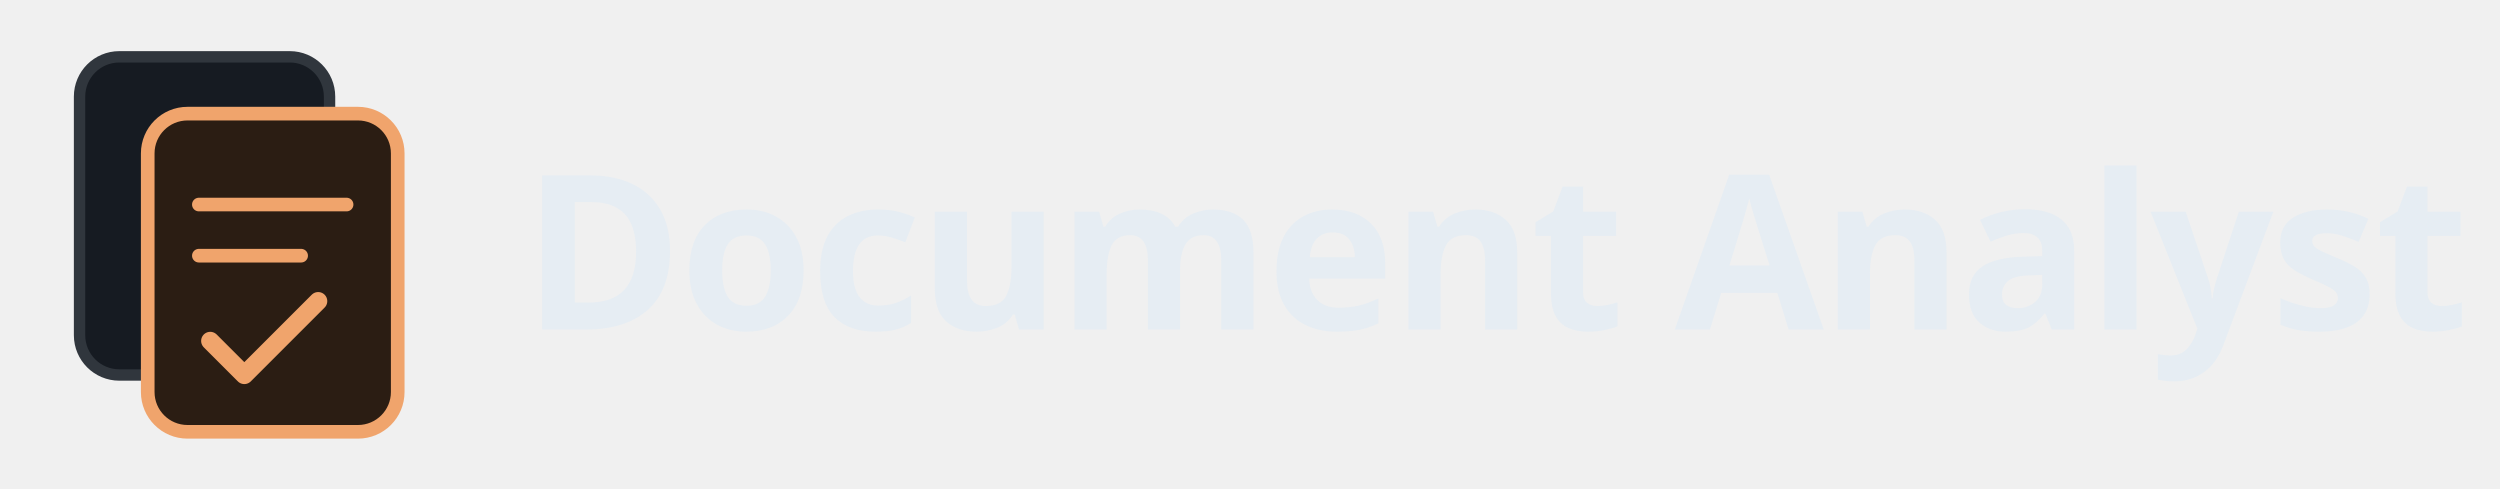
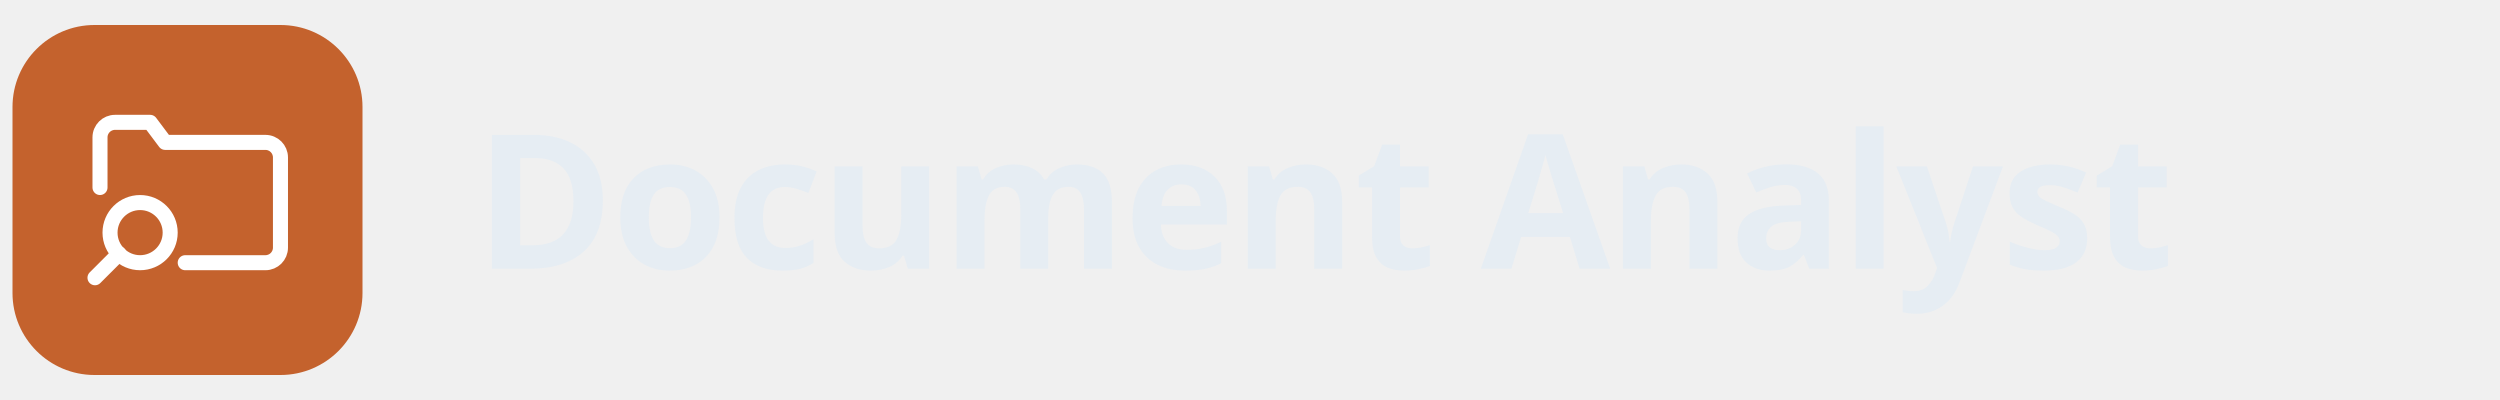
- <svg xmlns="http://www.w3.org/2000/svg" width="440" height="86" viewBox="0 0 440 86" role="img" aria-label="Document Analyst">
-   <defs>
-     <filter id="sh" x="-10%" y="-10%" width="120%" height="140%">
-       <feDropShadow dx="0" dy="2" stdDeviation="3" flood-color="#000000" flood-opacity="0.35" />
-     </filter>
-     <marker id="ah" viewBox="0 0 10 10" refX="8.5" refY="5" markerWidth="7" markerHeight="7" orient="auto-start-reverse">
-       <path d="M0 0 L10 5 L0 10 z" fill="#6e7681" />
-     </marker>
-     <marker id="aa" viewBox="0 0 10 10" refX="8.5" refY="5" markerWidth="7" markerHeight="7" orient="auto-start-reverse">
-       <path d="M0 0 L10 5 L0 10 z" fill="#f0a46c" />
-     </marker>
-   </defs>
-   <rect x="14" y="10" width="44" height="56" rx="7" fill="#161b22" stroke="#30363d" stroke-width="2" />
-   <rect x="26" y="20" width="44" height="56" rx="7" fill="#2b1d13" stroke="#f0a46c" stroke-width="2.4" />
-   <path d="M35 36h26M35 45h18" stroke="#f0a46c" stroke-width="2.4" stroke-linecap="round" />
-   <path d="m37 60 6 6 13-13" fill="none" stroke="#f0a46c" stroke-width="3.2" stroke-linecap="round" stroke-linejoin="round" />
-   <text x="92" y="58" font-family="-apple-system, BlinkMacSystemFont, 'Segoe UI', 'Noto Sans', Helvetica, Arial, sans-serif" font-size="38" font-weight="700" fill="#e6edf3" text-anchor="start" letter-spacing="-0.5">Document Analyst</text>
+ <svg xmlns="http://www.w3.org/2000/svg" width="400" height="64" viewBox="0 0 400 64" role="img" aria-label="Document Analyst">
+   <g transform="translate(2 4) scale(0.875)">
+     <rect width="64" height="64" rx="15" fill="#c4622d" />
+     <g transform="translate(10.5 6.8) scale(1.8333)" fill="none" stroke="#ffffff" stroke-width="1.5" stroke-linecap="round" stroke-linejoin="round">
+       <path d="M3 12.5v-5A1.5 1.5 0 0 1 4.5 6H8l1.5 2h10A1.5 1.5 0 0 1 21 9.5v9a1.5 1.5 0 0 1-1.5 1.5h-8" />
+       <path d="M4.9 19.1 2.5 21.5" />
+       <circle cx="7" cy="17" r="3" />
+     </g>
+   </g>
+   <text x="76" y="43" font-family="-apple-system, BlinkMacSystemFont, 'Segoe UI', 'Noto Sans', Helvetica, Arial, sans-serif" font-size="30" font-weight="600" fill="#e6edf3" letter-spacing="-0.3">Document Analyst</text>
</svg>
